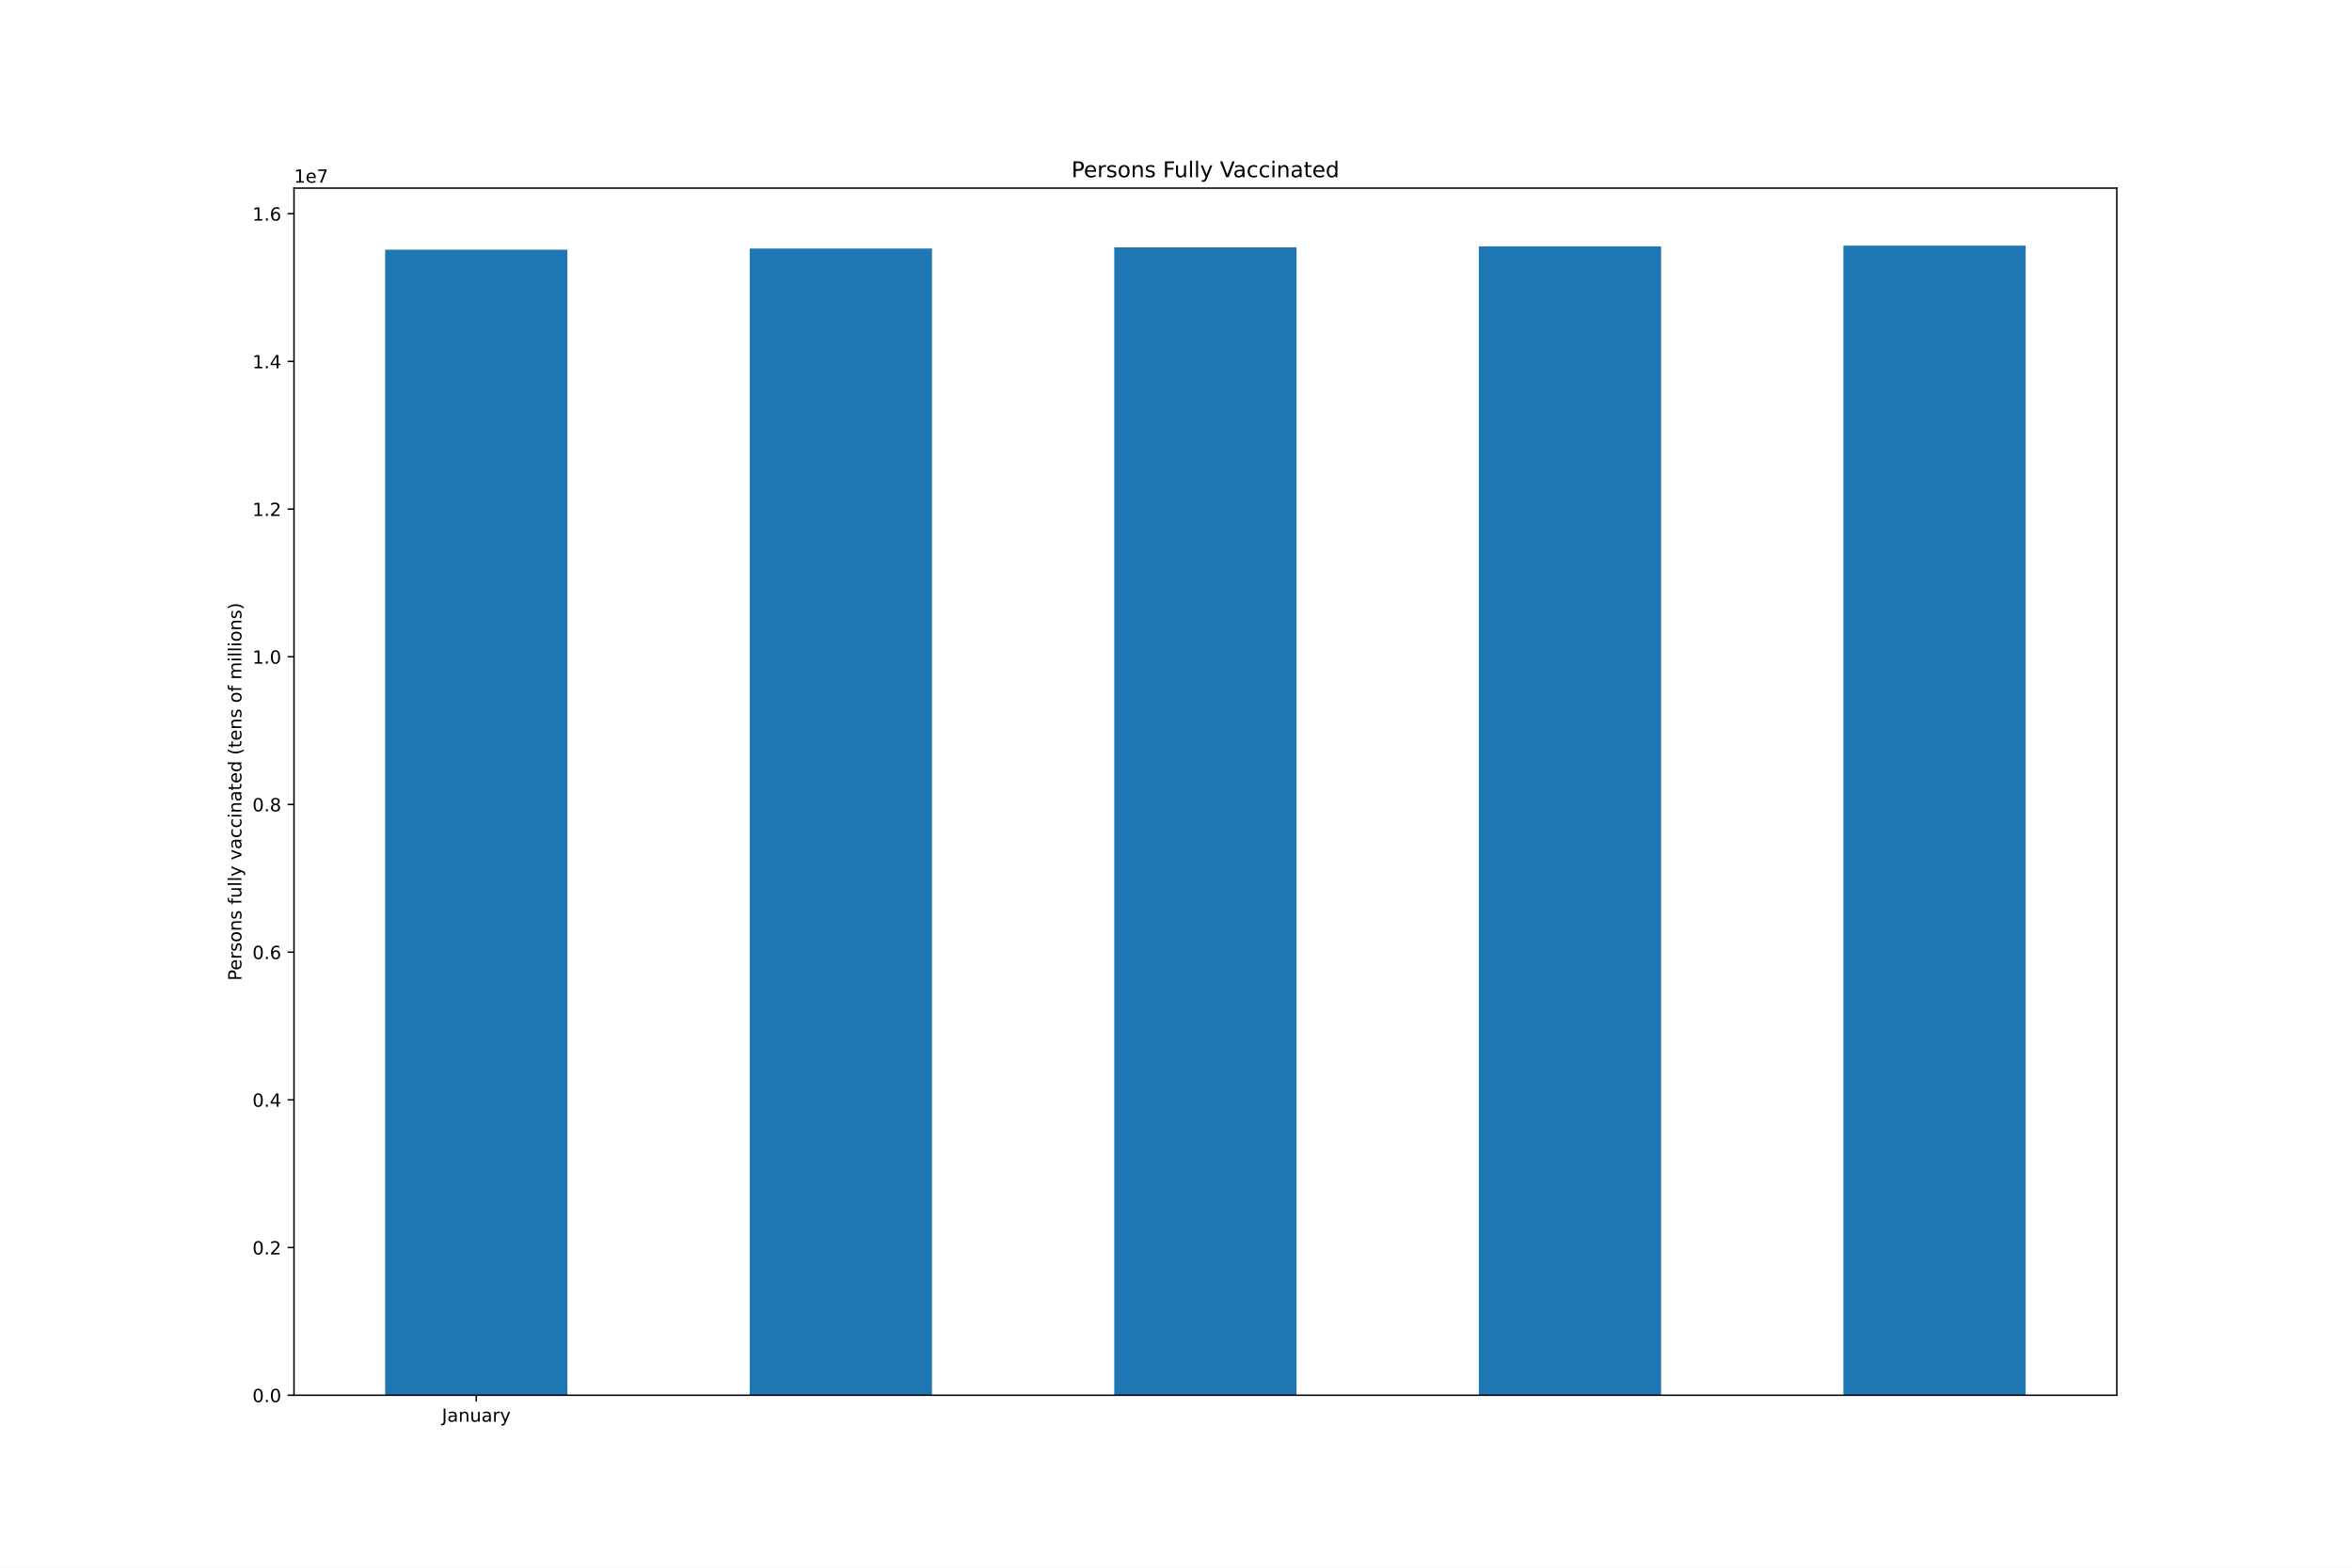
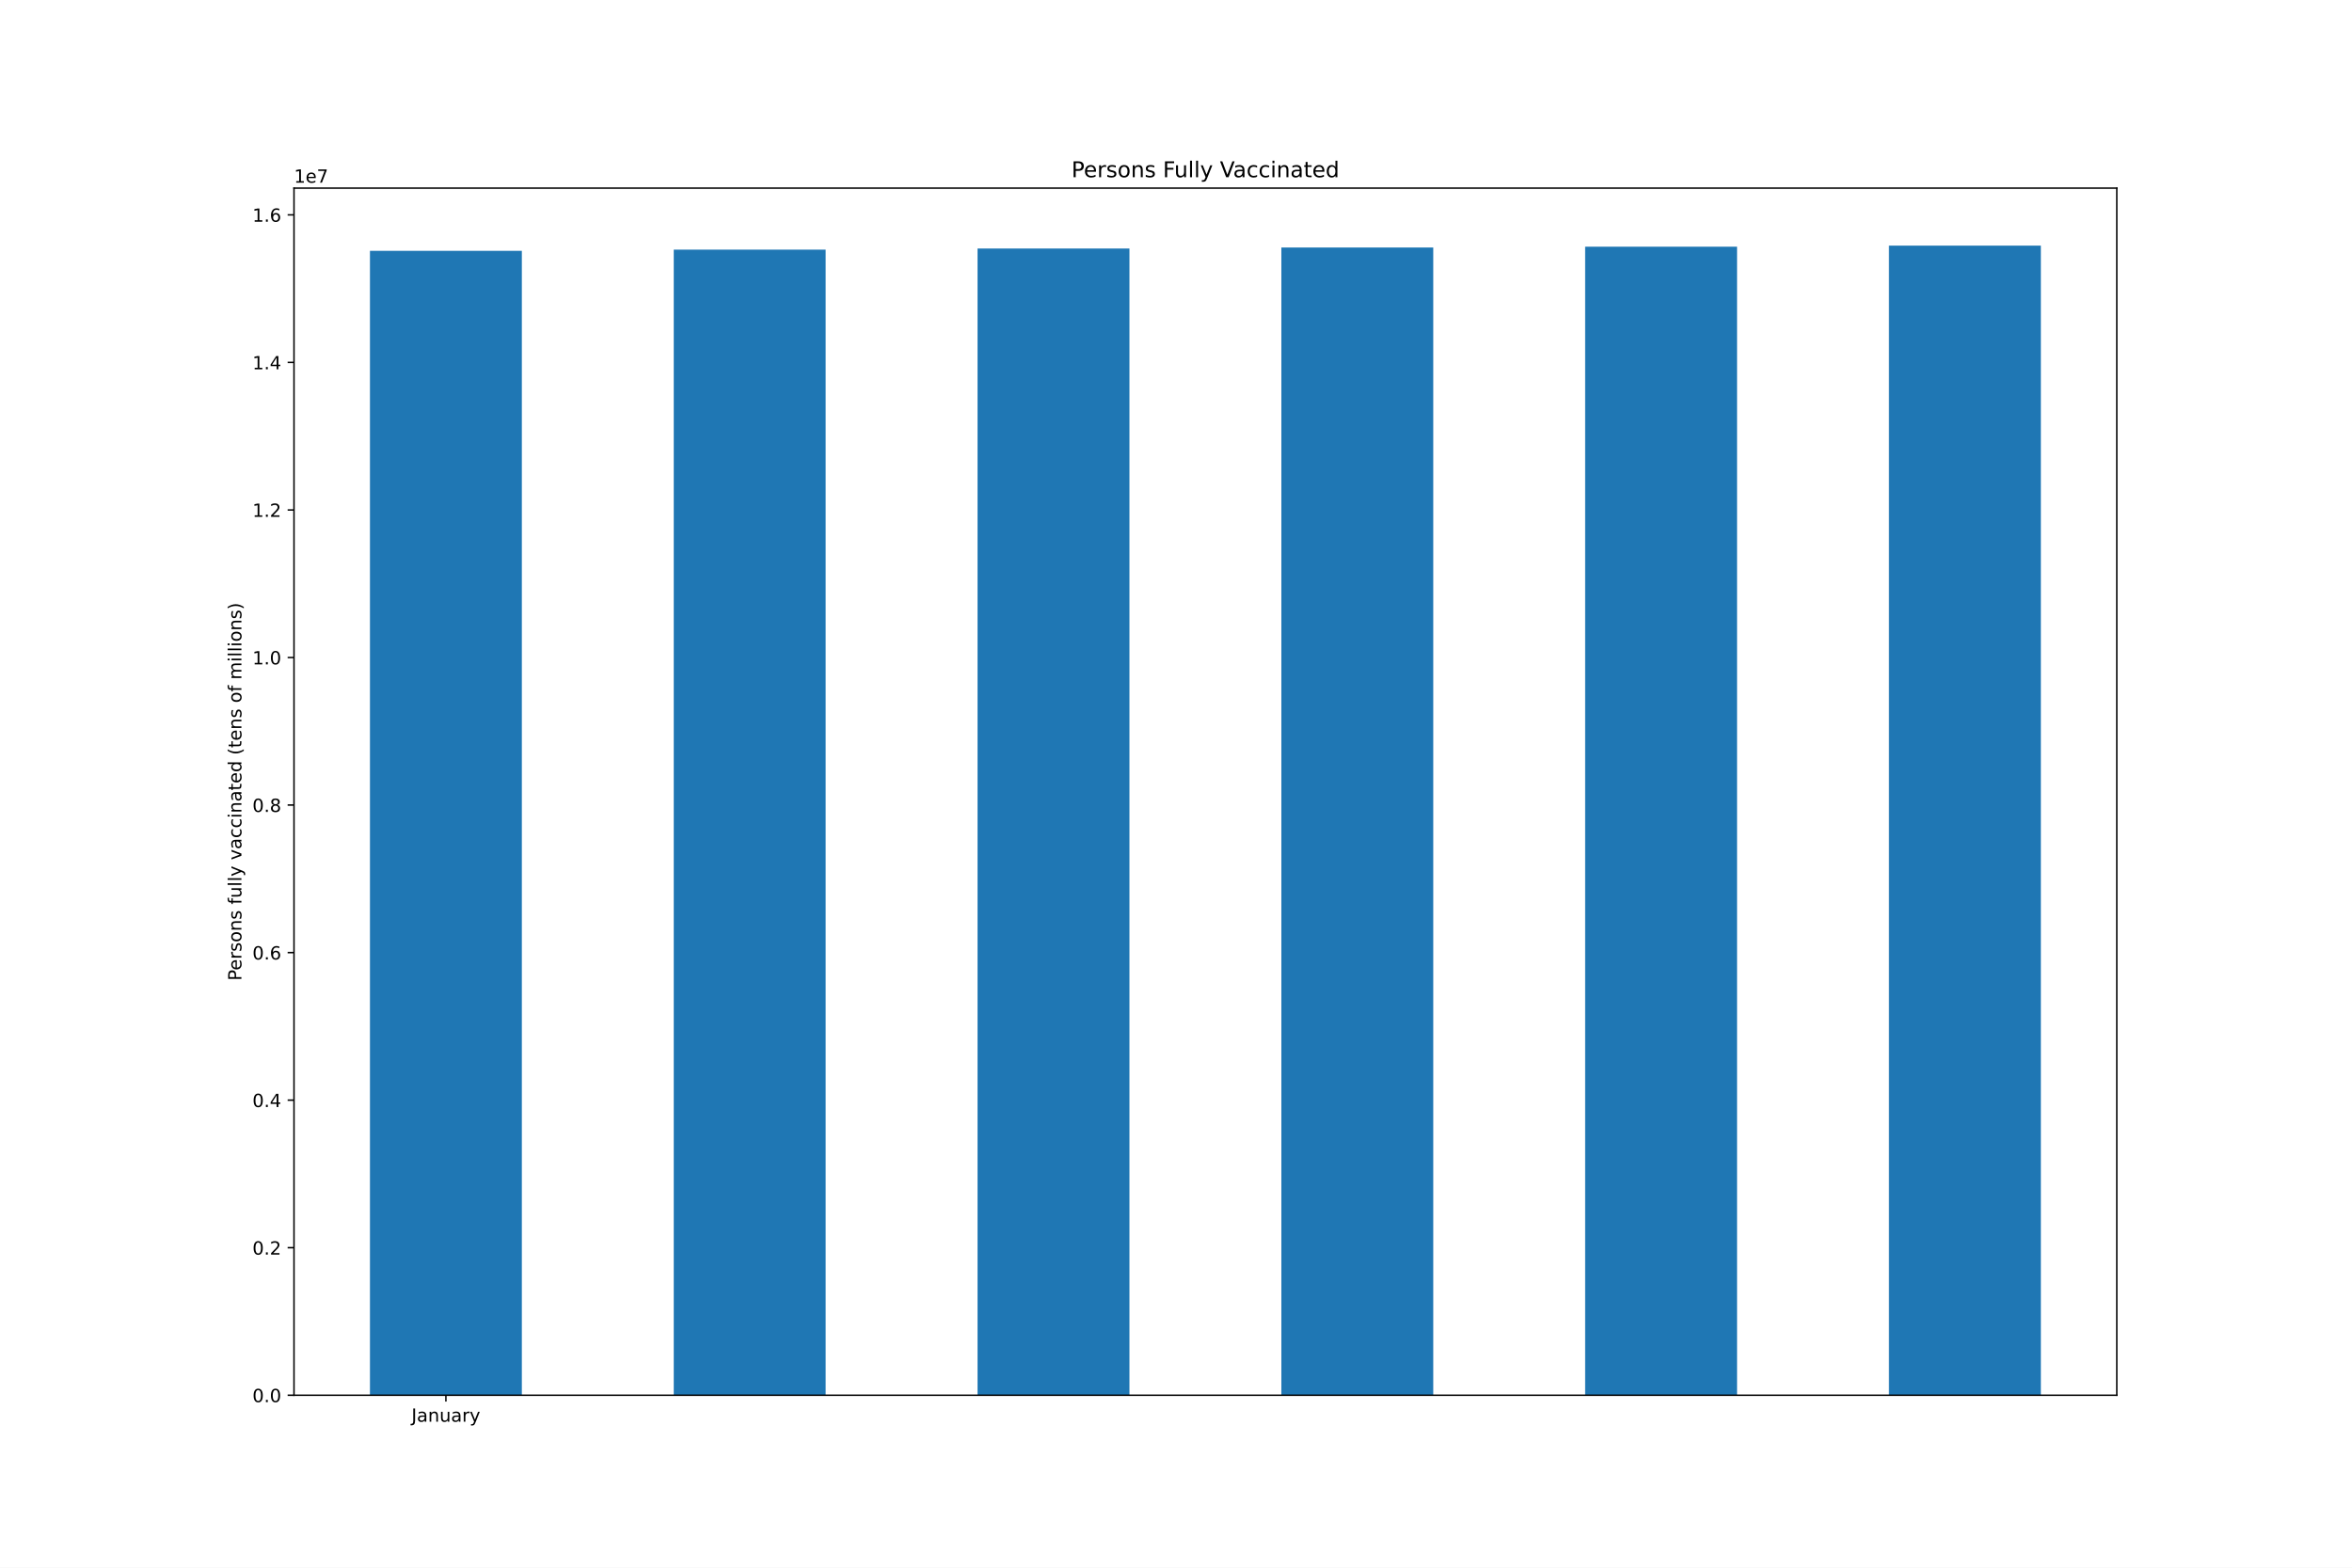
<svg xmlns="http://www.w3.org/2000/svg" xmlns:xlink="http://www.w3.org/1999/xlink" height="864pt" version="1.1" viewBox="0 0 1296 864" width="1296pt">
  <defs>
    <style type="text/css">*{stroke-linecap:butt;stroke-linejoin:round;}</style>
  </defs>
  <g id="figure_1">
    <g id="patch_1">
      <path d="M 0 864  L 1296 864  L 1296 0  L 0 0  z " style="fill:#ffffff;" />
    </g>
    <g id="axes_1">
      <g id="patch_2">
        <path d="M 162 768.96  L 1166.4 768.96  L 1166.4 103.68  L 162 103.68  z " style="fill:#ffffff;" />
      </g>
      <g id="patch_3">
-         <path clip-path="url(#p5cb78a45b3)" d="M 212.22 768.96  L 312.66 768.96  L 312.66 137.615  L 212.22 137.615  z " style="fill:#1f77b4;" />
+         <path clip-path="url(#p9e494ecfba)" d="M 203.85 768.96  L 287.55 768.96  L 287.55 138.227  L 203.85 138.227  z " style="fill:#1f77b4;" />
      </g>
      <g id="patch_4">
-         <path clip-path="url(#p5cb78a45b3)" d="M 413.1 768.96  L 513.54 768.96  L 513.54 136.956  L 413.1 136.956  z " style="fill:#1f77b4;" />
+         <path clip-path="url(#p9e494ecfba)" d="M 371.25 768.96  L 454.95 768.96  L 454.95 137.569  L 371.25 137.569  z " style="fill:#1f77b4;" />
      </g>
      <g id="patch_5">
-         <path clip-path="url(#p5cb78a45b3)" d="M 613.98 768.96  L 714.42 768.96  L 714.42 136.342  L 613.98 136.342  z " style="fill:#1f77b4;" />
+         <path clip-path="url(#p9e494ecfba)" d="M 538.65 768.96  L 622.35 768.96  L 622.35 136.955  L 538.65 136.955  z " style="fill:#1f77b4;" />
      </g>
      <g id="patch_6">
-         <path clip-path="url(#p5cb78a45b3)" d="M 814.86 768.96  L 915.3 768.96  L 915.3 135.798  L 814.86 135.798  z " style="fill:#1f77b4;" />
+         <path clip-path="url(#p9e494ecfba)" d="M 706.05 768.96  L 789.75 768.96  L 789.75 136.412  L 706.05 136.412  z " style="fill:#1f77b4;" />
      </g>
      <g id="patch_7">
-         <path clip-path="url(#p5cb78a45b3)" d="M 1015.74 768.96  L 1116.18 768.96  L 1116.18 135.36  L 1015.74 135.36  z " style="fill:#1f77b4;" />
+         <path clip-path="url(#p9e494ecfba)" d="M 873.45 768.96  L 957.15 768.96  L 957.15 135.974  L 873.45 135.974  z " style="fill:#1f77b4;" />
+       </g>
+       <g id="patch_8">
+         <path clip-path="url(#p9e494ecfba)" d="M 1040.85 768.96  L 1124.55 768.96  L 1124.55 135.36  L 1040.85 135.36  z " style="fill:#1f77b4;" />
      </g>
      <g id="matplotlib.axis_1">
        <g id="xtick_1">
          <g id="line2d_1">
            <defs>
-               <path d="M 0 0  L 0 3.5  " id="m76b47938b0" style="stroke:#000000;stroke-width:0.8;" />
+               <path d="M 0 0  L 0 3.5  " id="mc31ab28b15" style="stroke:#000000;stroke-width:0.8;" />
            </defs>
            <g>
-               <use style="stroke:#000000;stroke-width:0.8;" x="262.44" xlink:href="#m76b47938b0" y="768.96" />
+               <use style="stroke:#000000;stroke-width:0.8;" x="245.7" xlink:href="#mc31ab28b15" y="768.96" />
            </g>
          </g>
          <g id="text_1">
-             <g transform="translate(243.4845 783.5584)scale(0.1 -0.1)">
+             <g transform="translate(226.7445 783.5584)scale(0.1 -0.1)">
              <defs>
                <path d="M 628 4666  L 1259 4666  L 1259 325  Q 1259 -519 939 -900  Q 619 -1281 -91 -1281  L -331 -1281  L -331 -750  L -134 -750  Q 284 -750 456 -515  Q 628 -281 628 325  L 628 4666  z " id="DejaVuSans-4a" transform="scale(0.015625)" />
                <path d="M 2194 1759  Q 1497 1759 1228 1600  Q 959 1441 959 1056  Q 959 750 1161 570  Q 1363 391 1709 391  Q 2188 391 2477 730  Q 2766 1069 2766 1631  L 2766 1759  L 2194 1759  z M 3341 1997  L 3341 0  L 2766 0  L 2766 531  Q 2569 213 2275 61  Q 1981 -91 1556 -91  Q 1019 -91 701 211  Q 384 513 384 1019  Q 384 1609 779 1909  Q 1175 2209 1959 2209  L 2766 2209  L 2766 2266  Q 2766 2663 2505 2880  Q 2244 3097 1772 3097  Q 1472 3097 1187 3025  Q 903 2953 641 2809  L 641 3341  Q 956 3463 1253 3523  Q 1550 3584 1831 3584  Q 2591 3584 2966 3190  Q 3341 2797 3341 1997  z " id="DejaVuSans-61" transform="scale(0.015625)" />
                <path d="M 3513 2113  L 3513 0  L 2938 0  L 2938 2094  Q 2938 2591 2744 2837  Q 2550 3084 2163 3084  Q 1697 3084 1428 2787  Q 1159 2491 1159 1978  L 1159 0  L 581 0  L 581 3500  L 1159 3500  L 1159 2956  Q 1366 3272 1645 3428  Q 1925 3584 2291 3584  Q 2894 3584 3203 3211  Q 3513 2838 3513 2113  z " id="DejaVuSans-6e" transform="scale(0.015625)" />
                <path d="M 544 1381  L 544 3500  L 1119 3500  L 1119 1403  Q 1119 906 1312 657  Q 1506 409 1894 409  Q 2359 409 2629 706  Q 2900 1003 2900 1516  L 2900 3500  L 3475 3500  L 3475 0  L 2900 0  L 2900 538  Q 2691 219 2414 64  Q 2138 -91 1772 -91  Q 1169 -91 856 284  Q 544 659 544 1381  z M 1991 3584  L 1991 3584  z " id="DejaVuSans-75" transform="scale(0.015625)" />
                <path d="M 2631 2963  Q 2534 3019 2420 3045  Q 2306 3072 2169 3072  Q 1681 3072 1420 2755  Q 1159 2438 1159 1844  L 1159 0  L 581 0  L 581 3500  L 1159 3500  L 1159 2956  Q 1341 3275 1631 3429  Q 1922 3584 2338 3584  Q 2397 3584 2469 3576  Q 2541 3569 2628 3553  L 2631 2963  z " id="DejaVuSans-72" transform="scale(0.015625)" />
                <path d="M 2059 -325  Q 1816 -950 1584 -1140  Q 1353 -1331 966 -1331  L 506 -1331  L 506 -850  L 844 -850  Q 1081 -850 1212 -737  Q 1344 -625 1503 -206  L 1606 56  L 191 3500  L 800 3500  L 1894 763  L 2988 3500  L 3597 3500  L 2059 -325  z " id="DejaVuSans-79" transform="scale(0.015625)" />
              </defs>
              <use xlink:href="#DejaVuSans-4a" />
              <use x="29.492" xlink:href="#DejaVuSans-61" />
              <use x="90.771" xlink:href="#DejaVuSans-6e" />
              <use x="154.15" xlink:href="#DejaVuSans-75" />
              <use x="217.529" xlink:href="#DejaVuSans-61" />
              <use x="278.809" xlink:href="#DejaVuSans-72" />
              <use x="319.922" xlink:href="#DejaVuSans-79" />
            </g>
          </g>
        </g>
      </g>
      <g id="matplotlib.axis_2">
        <g id="ytick_1">
          <g id="line2d_2">
            <defs>
-               <path d="M 0 0  L -3.5 0  " id="md003e51caa" style="stroke:#000000;stroke-width:0.8;" />
+               <path d="M 0 0  L -3.5 0  " id="m7c0e524cc5" style="stroke:#000000;stroke-width:0.8;" />
            </defs>
            <g>
-               <use style="stroke:#000000;stroke-width:0.8;" x="162" xlink:href="#md003e51caa" y="768.96" />
+               <use style="stroke:#000000;stroke-width:0.8;" x="162" xlink:href="#m7c0e524cc5" y="768.96" />
            </g>
          </g>
          <g id="text_2">
            <g transform="translate(139.0969 772.7592)scale(0.1 -0.1)">
              <defs>
                <path d="M 2034 4250  Q 1547 4250 1301 3770  Q 1056 3291 1056 2328  Q 1056 1369 1301 889  Q 1547 409 2034 409  Q 2525 409 2770 889  Q 3016 1369 3016 2328  Q 3016 3291 2770 3770  Q 2525 4250 2034 4250  z M 2034 4750  Q 2819 4750 3233 4129  Q 3647 3509 3647 2328  Q 3647 1150 3233 529  Q 2819 -91 2034 -91  Q 1250 -91 836 529  Q 422 1150 422 2328  Q 422 3509 836 4129  Q 1250 4750 2034 4750  z " id="DejaVuSans-30" transform="scale(0.015625)" />
                <path d="M 684 794  L 1344 794  L 1344 0  L 684 0  L 684 794  z " id="DejaVuSans-2e" transform="scale(0.015625)" />
              </defs>
              <use xlink:href="#DejaVuSans-30" />
              <use x="63.623" xlink:href="#DejaVuSans-2e" />
              <use x="95.41" xlink:href="#DejaVuSans-30" />
            </g>
          </g>
        </g>
        <g id="ytick_2">
          <g id="line2d_3">
            <g>
-               <use style="stroke:#000000;stroke-width:0.8;" x="162" xlink:href="#md003e51caa" y="687.562" />
+               <use style="stroke:#000000;stroke-width:0.8;" x="162" xlink:href="#m7c0e524cc5" y="687.641" />
            </g>
          </g>
          <g id="text_3">
-             <g transform="translate(139.0969 691.3613)scale(0.1 -0.1)">
+             <g transform="translate(139.0969 691.4402)scale(0.1 -0.1)">
              <defs>
                <path d="M 1228 531  L 3431 531  L 3431 0  L 469 0  L 469 531  Q 828 903 1448 1529  Q 2069 2156 2228 2338  Q 2531 2678 2651 2914  Q 2772 3150 2772 3378  Q 2772 3750 2511 3984  Q 2250 4219 1831 4219  Q 1534 4219 1204 4116  Q 875 4013 500 3803  L 500 4441  Q 881 4594 1212 4672  Q 1544 4750 1819 4750  Q 2544 4750 2975 4387  Q 3406 4025 3406 3419  Q 3406 3131 3298 2873  Q 3191 2616 2906 2266  Q 2828 2175 2409 1742  Q 1991 1309 1228 531  z " id="DejaVuSans-32" transform="scale(0.015625)" />
              </defs>
              <use xlink:href="#DejaVuSans-30" />
              <use x="63.623" xlink:href="#DejaVuSans-2e" />
              <use x="95.41" xlink:href="#DejaVuSans-32" />
            </g>
          </g>
        </g>
        <g id="ytick_3">
          <g id="line2d_4">
            <g>
-               <use style="stroke:#000000;stroke-width:0.8;" x="162" xlink:href="#md003e51caa" y="606.164" />
+               <use style="stroke:#000000;stroke-width:0.8;" x="162" xlink:href="#m7c0e524cc5" y="606.322" />
            </g>
          </g>
          <g id="text_4">
-             <g transform="translate(139.0969 609.9633)scale(0.1 -0.1)">
+             <g transform="translate(139.0969 610.1212)scale(0.1 -0.1)">
              <defs>
                <path d="M 2419 4116  L 825 1625  L 2419 1625  L 2419 4116  z M 2253 4666  L 3047 4666  L 3047 1625  L 3713 1625  L 3713 1100  L 3047 1100  L 3047 0  L 2419 0  L 2419 1100  L 313 1100  L 313 1709  L 2253 4666  z " id="DejaVuSans-34" transform="scale(0.015625)" />
              </defs>
              <use xlink:href="#DejaVuSans-30" />
              <use x="63.623" xlink:href="#DejaVuSans-2e" />
              <use x="95.41" xlink:href="#DejaVuSans-34" />
            </g>
          </g>
        </g>
        <g id="ytick_4">
          <g id="line2d_5">
            <g>
-               <use style="stroke:#000000;stroke-width:0.8;" x="162" xlink:href="#md003e51caa" y="524.766" />
+               <use style="stroke:#000000;stroke-width:0.8;" x="162" xlink:href="#m7c0e524cc5" y="525.003" />
            </g>
          </g>
          <g id="text_5">
-             <g transform="translate(139.0969 528.5654)scale(0.1 -0.1)">
+             <g transform="translate(139.0969 528.8021)scale(0.1 -0.1)">
              <defs>
                <path d="M 2113 2584  Q 1688 2584 1439 2293  Q 1191 2003 1191 1497  Q 1191 994 1439 701  Q 1688 409 2113 409  Q 2538 409 2786 701  Q 3034 994 3034 1497  Q 3034 2003 2786 2293  Q 2538 2584 2113 2584  z M 3366 4563  L 3366 3988  Q 3128 4100 2886 4159  Q 2644 4219 2406 4219  Q 1781 4219 1451 3797  Q 1122 3375 1075 2522  Q 1259 2794 1537 2939  Q 1816 3084 2150 3084  Q 2853 3084 3261 2657  Q 3669 2231 3669 1497  Q 3669 778 3244 343  Q 2819 -91 2113 -91  Q 1303 -91 875 529  Q 447 1150 447 2328  Q 447 3434 972 4092  Q 1497 4750 2381 4750  Q 2619 4750 2861 4703  Q 3103 4656 3366 4563  z " id="DejaVuSans-36" transform="scale(0.015625)" />
              </defs>
              <use xlink:href="#DejaVuSans-30" />
              <use x="63.623" xlink:href="#DejaVuSans-2e" />
              <use x="95.41" xlink:href="#DejaVuSans-36" />
            </g>
          </g>
        </g>
        <g id="ytick_5">
          <g id="line2d_6">
            <g>
-               <use style="stroke:#000000;stroke-width:0.8;" x="162" xlink:href="#md003e51caa" y="443.368" />
+               <use style="stroke:#000000;stroke-width:0.8;" x="162" xlink:href="#m7c0e524cc5" y="443.684" />
            </g>
          </g>
          <g id="text_6">
-             <g transform="translate(139.0969 447.1675)scale(0.1 -0.1)">
+             <g transform="translate(139.0969 447.4831)scale(0.1 -0.1)">
              <defs>
                <path d="M 2034 2216  Q 1584 2216 1326 1975  Q 1069 1734 1069 1313  Q 1069 891 1326 650  Q 1584 409 2034 409  Q 2484 409 2743 651  Q 3003 894 3003 1313  Q 3003 1734 2745 1975  Q 2488 2216 2034 2216  z M 1403 2484  Q 997 2584 770 2862  Q 544 3141 544 3541  Q 544 4100 942 4425  Q 1341 4750 2034 4750  Q 2731 4750 3128 4425  Q 3525 4100 3525 3541  Q 3525 3141 3298 2862  Q 3072 2584 2669 2484  Q 3125 2378 3379 2068  Q 3634 1759 3634 1313  Q 3634 634 3220 271  Q 2806 -91 2034 -91  Q 1263 -91 848 271  Q 434 634 434 1313  Q 434 1759 690 2068  Q 947 2378 1403 2484  z M 1172 3481  Q 1172 3119 1398 2916  Q 1625 2713 2034 2713  Q 2441 2713 2670 2916  Q 2900 3119 2900 3481  Q 2900 3844 2670 4047  Q 2441 4250 2034 4250  Q 1625 4250 1398 4047  Q 1172 3844 1172 3481  z " id="DejaVuSans-38" transform="scale(0.015625)" />
              </defs>
              <use xlink:href="#DejaVuSans-30" />
              <use x="63.623" xlink:href="#DejaVuSans-2e" />
              <use x="95.41" xlink:href="#DejaVuSans-38" />
            </g>
          </g>
        </g>
        <g id="ytick_6">
          <g id="line2d_7">
            <g>
-               <use style="stroke:#000000;stroke-width:0.8;" x="162" xlink:href="#md003e51caa" y="361.97" />
+               <use style="stroke:#000000;stroke-width:0.8;" x="162" xlink:href="#m7c0e524cc5" y="362.365" />
            </g>
          </g>
          <g id="text_7">
-             <g transform="translate(139.0969 365.7695)scale(0.1 -0.1)">
+             <g transform="translate(139.0969 366.1641)scale(0.1 -0.1)">
              <defs>
                <path d="M 794 531  L 1825 531  L 1825 4091  L 703 3866  L 703 4441  L 1819 4666  L 2450 4666  L 2450 531  L 3481 531  L 3481 0  L 794 0  L 794 531  z " id="DejaVuSans-31" transform="scale(0.015625)" />
              </defs>
              <use xlink:href="#DejaVuSans-31" />
              <use x="63.623" xlink:href="#DejaVuSans-2e" />
              <use x="95.41" xlink:href="#DejaVuSans-30" />
            </g>
          </g>
        </g>
        <g id="ytick_7">
          <g id="line2d_8">
            <g>
-               <use style="stroke:#000000;stroke-width:0.8;" x="162" xlink:href="#md003e51caa" y="280.572" />
+               <use style="stroke:#000000;stroke-width:0.8;" x="162" xlink:href="#m7c0e524cc5" y="281.046" />
            </g>
          </g>
          <g id="text_8">
-             <g transform="translate(139.0969 284.3716)scale(0.1 -0.1)">
+             <g transform="translate(139.0969 284.845)scale(0.1 -0.1)">
              <use xlink:href="#DejaVuSans-31" />
              <use x="63.623" xlink:href="#DejaVuSans-2e" />
              <use x="95.41" xlink:href="#DejaVuSans-32" />
            </g>
          </g>
        </g>
        <g id="ytick_8">
          <g id="line2d_9">
            <g>
-               <use style="stroke:#000000;stroke-width:0.8;" x="162" xlink:href="#md003e51caa" y="199.174" />
+               <use style="stroke:#000000;stroke-width:0.8;" x="162" xlink:href="#m7c0e524cc5" y="199.727" />
            </g>
          </g>
          <g id="text_9">
-             <g transform="translate(139.0969 202.9737)scale(0.1 -0.1)">
+             <g transform="translate(139.0969 203.526)scale(0.1 -0.1)">
              <use xlink:href="#DejaVuSans-31" />
              <use x="63.623" xlink:href="#DejaVuSans-2e" />
              <use x="95.41" xlink:href="#DejaVuSans-34" />
            </g>
          </g>
        </g>
        <g id="ytick_9">
          <g id="line2d_10">
            <g>
-               <use style="stroke:#000000;stroke-width:0.8;" x="162" xlink:href="#md003e51caa" y="117.776" />
+               <use style="stroke:#000000;stroke-width:0.8;" x="162" xlink:href="#m7c0e524cc5" y="118.408" />
            </g>
          </g>
          <g id="text_10">
-             <g transform="translate(139.0969 121.5757)scale(0.1 -0.1)">
+             <g transform="translate(139.0969 122.207)scale(0.1 -0.1)">
              <use xlink:href="#DejaVuSans-31" />
              <use x="63.623" xlink:href="#DejaVuSans-2e" />
              <use x="95.41" xlink:href="#DejaVuSans-36" />
            </g>
          </g>
        </g>
        <g id="text_11">
          <g transform="translate(133.0172 540.4802)rotate(-90)scale(0.1 -0.1)">
            <defs>
              <path d="M 1259 4147  L 1259 2394  L 2053 2394  Q 2494 2394 2734 2622  Q 2975 2850 2975 3272  Q 2975 3691 2734 3919  Q 2494 4147 2053 4147  L 1259 4147  z M 628 4666  L 2053 4666  Q 2838 4666 3239 4311  Q 3641 3956 3641 3272  Q 3641 2581 3239 2228  Q 2838 1875 2053 1875  L 1259 1875  L 1259 0  L 628 0  L 628 4666  z " id="DejaVuSans-50" transform="scale(0.015625)" />
              <path d="M 3597 1894  L 3597 1613  L 953 1613  Q 991 1019 1311 708  Q 1631 397 2203 397  Q 2534 397 2845 478  Q 3156 559 3463 722  L 3463 178  Q 3153 47 2828 -22  Q 2503 -91 2169 -91  Q 1331 -91 842 396  Q 353 884 353 1716  Q 353 2575 817 3079  Q 1281 3584 2069 3584  Q 2775 3584 3186 3129  Q 3597 2675 3597 1894  z M 3022 2063  Q 3016 2534 2758 2815  Q 2500 3097 2075 3097  Q 1594 3097 1305 2825  Q 1016 2553 972 2059  L 3022 2063  z " id="DejaVuSans-65" transform="scale(0.015625)" />
              <path d="M 2834 3397  L 2834 2853  Q 2591 2978 2328 3040  Q 2066 3103 1784 3103  Q 1356 3103 1142 2972  Q 928 2841 928 2578  Q 928 2378 1081 2264  Q 1234 2150 1697 2047  L 1894 2003  Q 2506 1872 2764 1633  Q 3022 1394 3022 966  Q 3022 478 2636 193  Q 2250 -91 1575 -91  Q 1294 -91 989 -36  Q 684 19 347 128  L 347 722  Q 666 556 975 473  Q 1284 391 1588 391  Q 1994 391 2212 530  Q 2431 669 2431 922  Q 2431 1156 2273 1281  Q 2116 1406 1581 1522  L 1381 1569  Q 847 1681 609 1914  Q 372 2147 372 2553  Q 372 3047 722 3315  Q 1072 3584 1716 3584  Q 2034 3584 2315 3537  Q 2597 3491 2834 3397  z " id="DejaVuSans-73" transform="scale(0.015625)" />
              <path d="M 1959 3097  Q 1497 3097 1228 2736  Q 959 2375 959 1747  Q 959 1119 1226 758  Q 1494 397 1959 397  Q 2419 397 2687 759  Q 2956 1122 2956 1747  Q 2956 2369 2687 2733  Q 2419 3097 1959 3097  z M 1959 3584  Q 2709 3584 3137 3096  Q 3566 2609 3566 1747  Q 3566 888 3137 398  Q 2709 -91 1959 -91  Q 1206 -91 779 398  Q 353 888 353 1747  Q 353 2609 779 3096  Q 1206 3584 1959 3584  z " id="DejaVuSans-6f" transform="scale(0.015625)" />
              <path id="DejaVuSans-20" transform="scale(0.015625)" />
              <path d="M 2375 4863  L 2375 4384  L 1825 4384  Q 1516 4384 1395 4259  Q 1275 4134 1275 3809  L 1275 3500  L 2222 3500  L 2222 3053  L 1275 3053  L 1275 0  L 697 0  L 697 3053  L 147 3053  L 147 3500  L 697 3500  L 697 3744  Q 697 4328 969 4595  Q 1241 4863 1831 4863  L 2375 4863  z " id="DejaVuSans-66" transform="scale(0.015625)" />
              <path d="M 603 4863  L 1178 4863  L 1178 0  L 603 0  L 603 4863  z " id="DejaVuSans-6c" transform="scale(0.015625)" />
              <path d="M 191 3500  L 800 3500  L 1894 563  L 2988 3500  L 3597 3500  L 2284 0  L 1503 0  L 191 3500  z " id="DejaVuSans-76" transform="scale(0.015625)" />
              <path d="M 3122 3366  L 3122 2828  Q 2878 2963 2633 3030  Q 2388 3097 2138 3097  Q 1578 3097 1268 2742  Q 959 2388 959 1747  Q 959 1106 1268 751  Q 1578 397 2138 397  Q 2388 397 2633 464  Q 2878 531 3122 666  L 3122 134  Q 2881 22 2623 -34  Q 2366 -91 2075 -91  Q 1284 -91 818 406  Q 353 903 353 1747  Q 353 2603 823 3093  Q 1294 3584 2113 3584  Q 2378 3584 2631 3529  Q 2884 3475 3122 3366  z " id="DejaVuSans-63" transform="scale(0.015625)" />
              <path d="M 603 3500  L 1178 3500  L 1178 0  L 603 0  L 603 3500  z M 603 4863  L 1178 4863  L 1178 4134  L 603 4134  L 603 4863  z " id="DejaVuSans-69" transform="scale(0.015625)" />
              <path d="M 1172 4494  L 1172 3500  L 2356 3500  L 2356 3053  L 1172 3053  L 1172 1153  Q 1172 725 1289 603  Q 1406 481 1766 481  L 2356 481  L 2356 0  L 1766 0  Q 1100 0 847 248  Q 594 497 594 1153  L 594 3053  L 172 3053  L 172 3500  L 594 3500  L 594 4494  L 1172 4494  z " id="DejaVuSans-74" transform="scale(0.015625)" />
              <path d="M 2906 2969  L 2906 4863  L 3481 4863  L 3481 0  L 2906 0  L 2906 525  Q 2725 213 2448 61  Q 2172 -91 1784 -91  Q 1150 -91 751 415  Q 353 922 353 1747  Q 353 2572 751 3078  Q 1150 3584 1784 3584  Q 2172 3584 2448 3432  Q 2725 3281 2906 2969  z M 947 1747  Q 947 1113 1208 752  Q 1469 391 1925 391  Q 2381 391 2643 752  Q 2906 1113 2906 1747  Q 2906 2381 2643 2742  Q 2381 3103 1925 3103  Q 1469 3103 1208 2742  Q 947 2381 947 1747  z " id="DejaVuSans-64" transform="scale(0.015625)" />
              <path d="M 1984 4856  Q 1566 4138 1362 3434  Q 1159 2731 1159 2009  Q 1159 1288 1364 580  Q 1569 -128 1984 -844  L 1484 -844  Q 1016 -109 783 600  Q 550 1309 550 2009  Q 550 2706 781 3412  Q 1013 4119 1484 4856  L 1984 4856  z " id="DejaVuSans-28" transform="scale(0.015625)" />
              <path d="M 3328 2828  Q 3544 3216 3844 3400  Q 4144 3584 4550 3584  Q 5097 3584 5394 3201  Q 5691 2819 5691 2113  L 5691 0  L 5113 0  L 5113 2094  Q 5113 2597 4934 2840  Q 4756 3084 4391 3084  Q 3944 3084 3684 2787  Q 3425 2491 3425 1978  L 3425 0  L 2847 0  L 2847 2094  Q 2847 2600 2669 2842  Q 2491 3084 2119 3084  Q 1678 3084 1418 2786  Q 1159 2488 1159 1978  L 1159 0  L 581 0  L 581 3500  L 1159 3500  L 1159 2956  Q 1356 3278 1631 3431  Q 1906 3584 2284 3584  Q 2666 3584 2933 3390  Q 3200 3197 3328 2828  z " id="DejaVuSans-6d" transform="scale(0.015625)" />
              <path d="M 513 4856  L 1013 4856  Q 1481 4119 1714 3412  Q 1947 2706 1947 2009  Q 1947 1309 1714 600  Q 1481 -109 1013 -844  L 513 -844  Q 928 -128 1133 580  Q 1338 1288 1338 2009  Q 1338 2731 1133 3434  Q 928 4138 513 4856  z " id="DejaVuSans-29" transform="scale(0.015625)" />
            </defs>
            <use xlink:href="#DejaVuSans-50" />
            <use x="56.678" xlink:href="#DejaVuSans-65" />
            <use x="118.201" xlink:href="#DejaVuSans-72" />
            <use x="159.314" xlink:href="#DejaVuSans-73" />
            <use x="211.414" xlink:href="#DejaVuSans-6f" />
            <use x="272.596" xlink:href="#DejaVuSans-6e" />
            <use x="335.975" xlink:href="#DejaVuSans-73" />
            <use x="388.074" xlink:href="#DejaVuSans-20" />
            <use x="419.861" xlink:href="#DejaVuSans-66" />
            <use x="455.066" xlink:href="#DejaVuSans-75" />
            <use x="518.445" xlink:href="#DejaVuSans-6c" />
            <use x="546.229" xlink:href="#DejaVuSans-6c" />
            <use x="574.012" xlink:href="#DejaVuSans-79" />
            <use x="633.191" xlink:href="#DejaVuSans-20" />
            <use x="664.979" xlink:href="#DejaVuSans-76" />
            <use x="724.158" xlink:href="#DejaVuSans-61" />
            <use x="785.438" xlink:href="#DejaVuSans-63" />
            <use x="840.418" xlink:href="#DejaVuSans-63" />
            <use x="895.398" xlink:href="#DejaVuSans-69" />
            <use x="923.182" xlink:href="#DejaVuSans-6e" />
            <use x="986.561" xlink:href="#DejaVuSans-61" />
            <use x="1047.84" xlink:href="#DejaVuSans-74" />
            <use x="1087.049" xlink:href="#DejaVuSans-65" />
            <use x="1148.572" xlink:href="#DejaVuSans-64" />
            <use x="1212.049" xlink:href="#DejaVuSans-20" />
            <use x="1243.836" xlink:href="#DejaVuSans-28" />
            <use x="1282.85" xlink:href="#DejaVuSans-74" />
            <use x="1322.059" xlink:href="#DejaVuSans-65" />
            <use x="1383.582" xlink:href="#DejaVuSans-6e" />
            <use x="1446.961" xlink:href="#DejaVuSans-73" />
            <use x="1499.061" xlink:href="#DejaVuSans-20" />
            <use x="1530.848" xlink:href="#DejaVuSans-6f" />
            <use x="1592.029" xlink:href="#DejaVuSans-66" />
            <use x="1627.234" xlink:href="#DejaVuSans-20" />
            <use x="1659.021" xlink:href="#DejaVuSans-6d" />
            <use x="1756.434" xlink:href="#DejaVuSans-69" />
            <use x="1784.217" xlink:href="#DejaVuSans-6c" />
            <use x="1812" xlink:href="#DejaVuSans-6c" />
            <use x="1839.783" xlink:href="#DejaVuSans-69" />
            <use x="1867.566" xlink:href="#DejaVuSans-6f" />
            <use x="1928.748" xlink:href="#DejaVuSans-6e" />
            <use x="1992.127" xlink:href="#DejaVuSans-73" />
            <use x="2044.227" xlink:href="#DejaVuSans-29" />
          </g>
        </g>
        <g id="text_12">
          <g transform="translate(162 100.68)scale(0.1 -0.1)">
            <defs>
              <path d="M 525 4666  L 3525 4666  L 3525 4397  L 1831 0  L 1172 0  L 2766 4134  L 525 4134  L 525 4666  z " id="DejaVuSans-37" transform="scale(0.015625)" />
            </defs>
            <use xlink:href="#DejaVuSans-31" />
            <use x="63.623" xlink:href="#DejaVuSans-65" />
            <use x="125.146" xlink:href="#DejaVuSans-37" />
          </g>
        </g>
      </g>
-       <g id="patch_8">
+       <g id="patch_9">
        <path d="M 162 768.96  L 162 103.68  " style="fill:none;stroke:#000000;stroke-linecap:square;stroke-linejoin:miter;stroke-width:0.8;" />
      </g>
-       <g id="patch_9">
+       <g id="patch_10">
        <path d="M 1166.4 768.96  L 1166.4 103.68  " style="fill:none;stroke:#000000;stroke-linecap:square;stroke-linejoin:miter;stroke-width:0.8;" />
      </g>
-       <g id="patch_10">
+       <g id="patch_11">
        <path d="M 162 768.96  L 1166.4 768.96  " style="fill:none;stroke:#000000;stroke-linecap:square;stroke-linejoin:miter;stroke-width:0.8;" />
      </g>
-       <g id="patch_11">
+       <g id="patch_12">
        <path d="M 162 103.68  L 1166.4 103.68  " style="fill:none;stroke:#000000;stroke-linecap:square;stroke-linejoin:miter;stroke-width:0.8;" />
      </g>
      <g id="text_13">
        <g transform="translate(590.3803 97.68)scale(0.12 -0.12)">
          <defs>
            <path d="M 628 4666  L 3309 4666  L 3309 4134  L 1259 4134  L 1259 2759  L 3109 2759  L 3109 2228  L 1259 2228  L 1259 0  L 628 0  L 628 4666  z " id="DejaVuSans-46" transform="scale(0.015625)" />
            <path d="M 1831 0  L 50 4666  L 709 4666  L 2188 738  L 3669 4666  L 4325 4666  L 2547 0  L 1831 0  z " id="DejaVuSans-56" transform="scale(0.015625)" />
          </defs>
          <use xlink:href="#DejaVuSans-50" />
          <use x="56.678" xlink:href="#DejaVuSans-65" />
          <use x="118.201" xlink:href="#DejaVuSans-72" />
          <use x="159.314" xlink:href="#DejaVuSans-73" />
          <use x="211.414" xlink:href="#DejaVuSans-6f" />
          <use x="272.596" xlink:href="#DejaVuSans-6e" />
          <use x="335.975" xlink:href="#DejaVuSans-73" />
          <use x="388.074" xlink:href="#DejaVuSans-20" />
          <use x="419.861" xlink:href="#DejaVuSans-46" />
          <use x="471.881" xlink:href="#DejaVuSans-75" />
          <use x="535.26" xlink:href="#DejaVuSans-6c" />
          <use x="563.043" xlink:href="#DejaVuSans-6c" />
          <use x="590.826" xlink:href="#DejaVuSans-79" />
          <use x="650.006" xlink:href="#DejaVuSans-20" />
          <use x="681.793" xlink:href="#DejaVuSans-56" />
          <use x="742.451" xlink:href="#DejaVuSans-61" />
          <use x="803.73" xlink:href="#DejaVuSans-63" />
          <use x="858.711" xlink:href="#DejaVuSans-63" />
          <use x="913.691" xlink:href="#DejaVuSans-69" />
          <use x="941.475" xlink:href="#DejaVuSans-6e" />
          <use x="1004.854" xlink:href="#DejaVuSans-61" />
          <use x="1066.133" xlink:href="#DejaVuSans-74" />
          <use x="1105.342" xlink:href="#DejaVuSans-65" />
          <use x="1166.865" xlink:href="#DejaVuSans-64" />
        </g>
      </g>
    </g>
  </g>
  <defs>
-     <clipPath id="p5cb78a45b3">
+     <clipPath id="p9e494ecfba">
      <rect height="665.28" width="1004.4" x="162" y="103.68" />
    </clipPath>
  </defs>
</svg>
